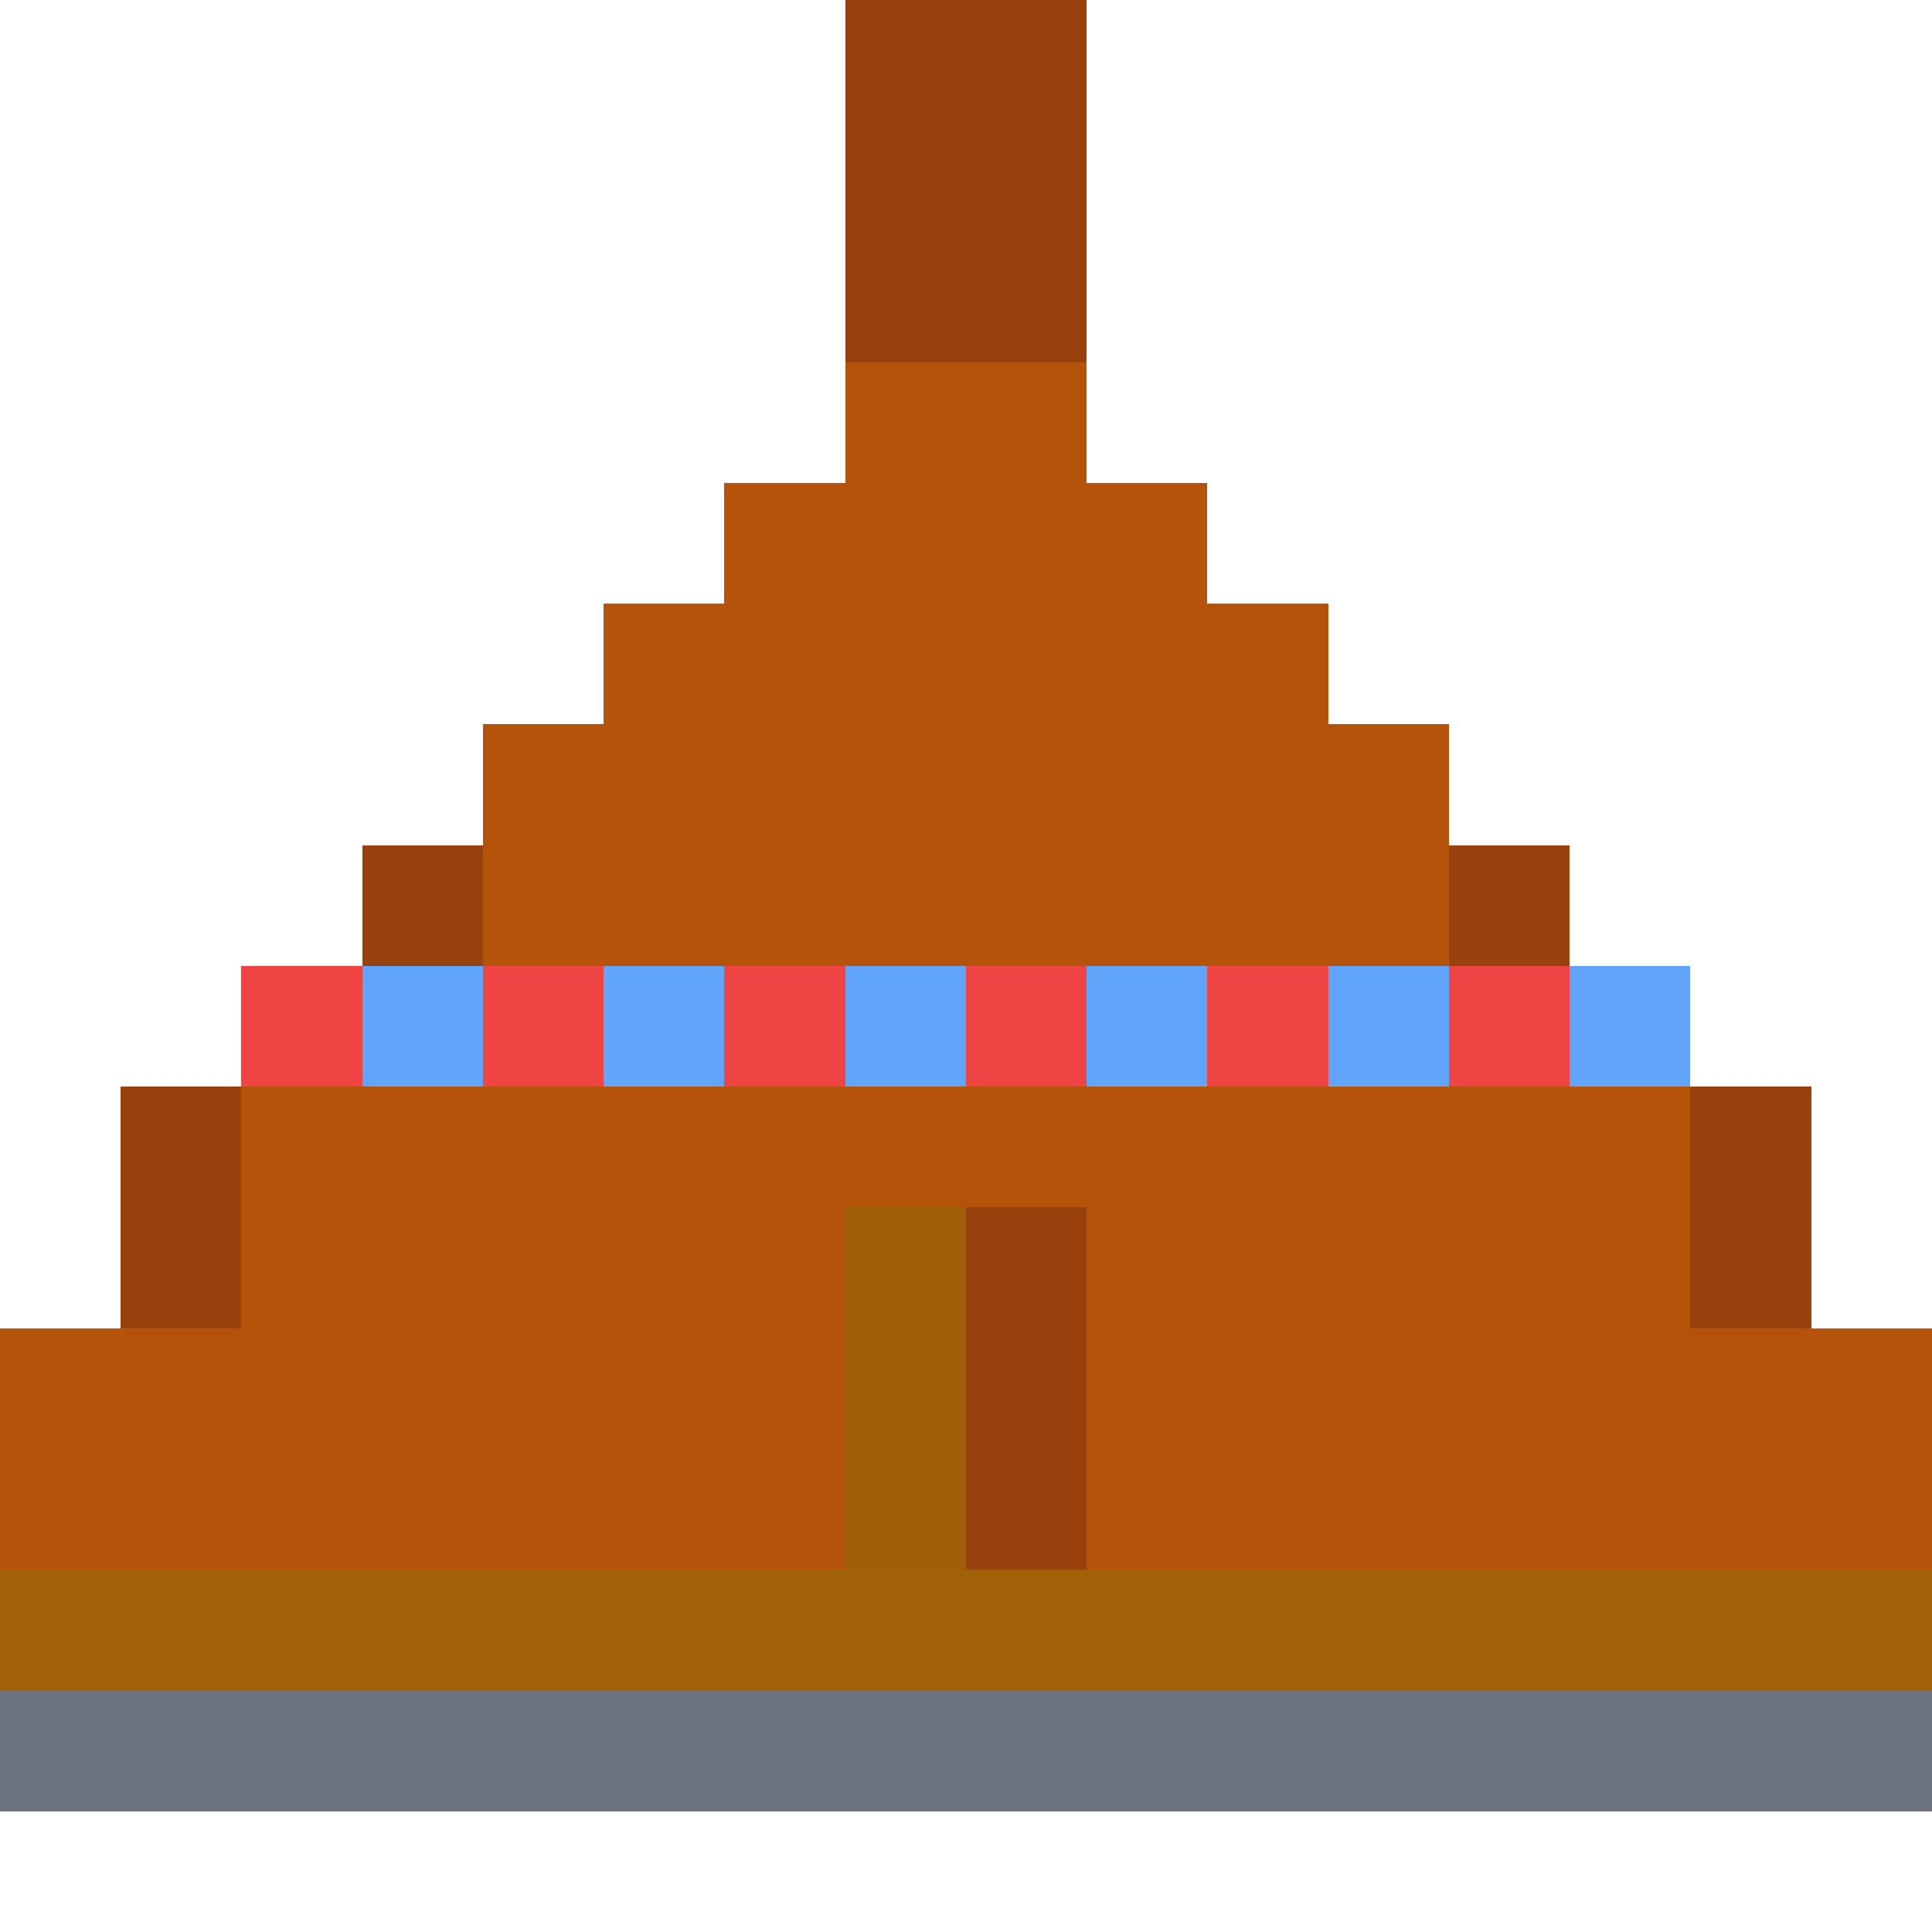
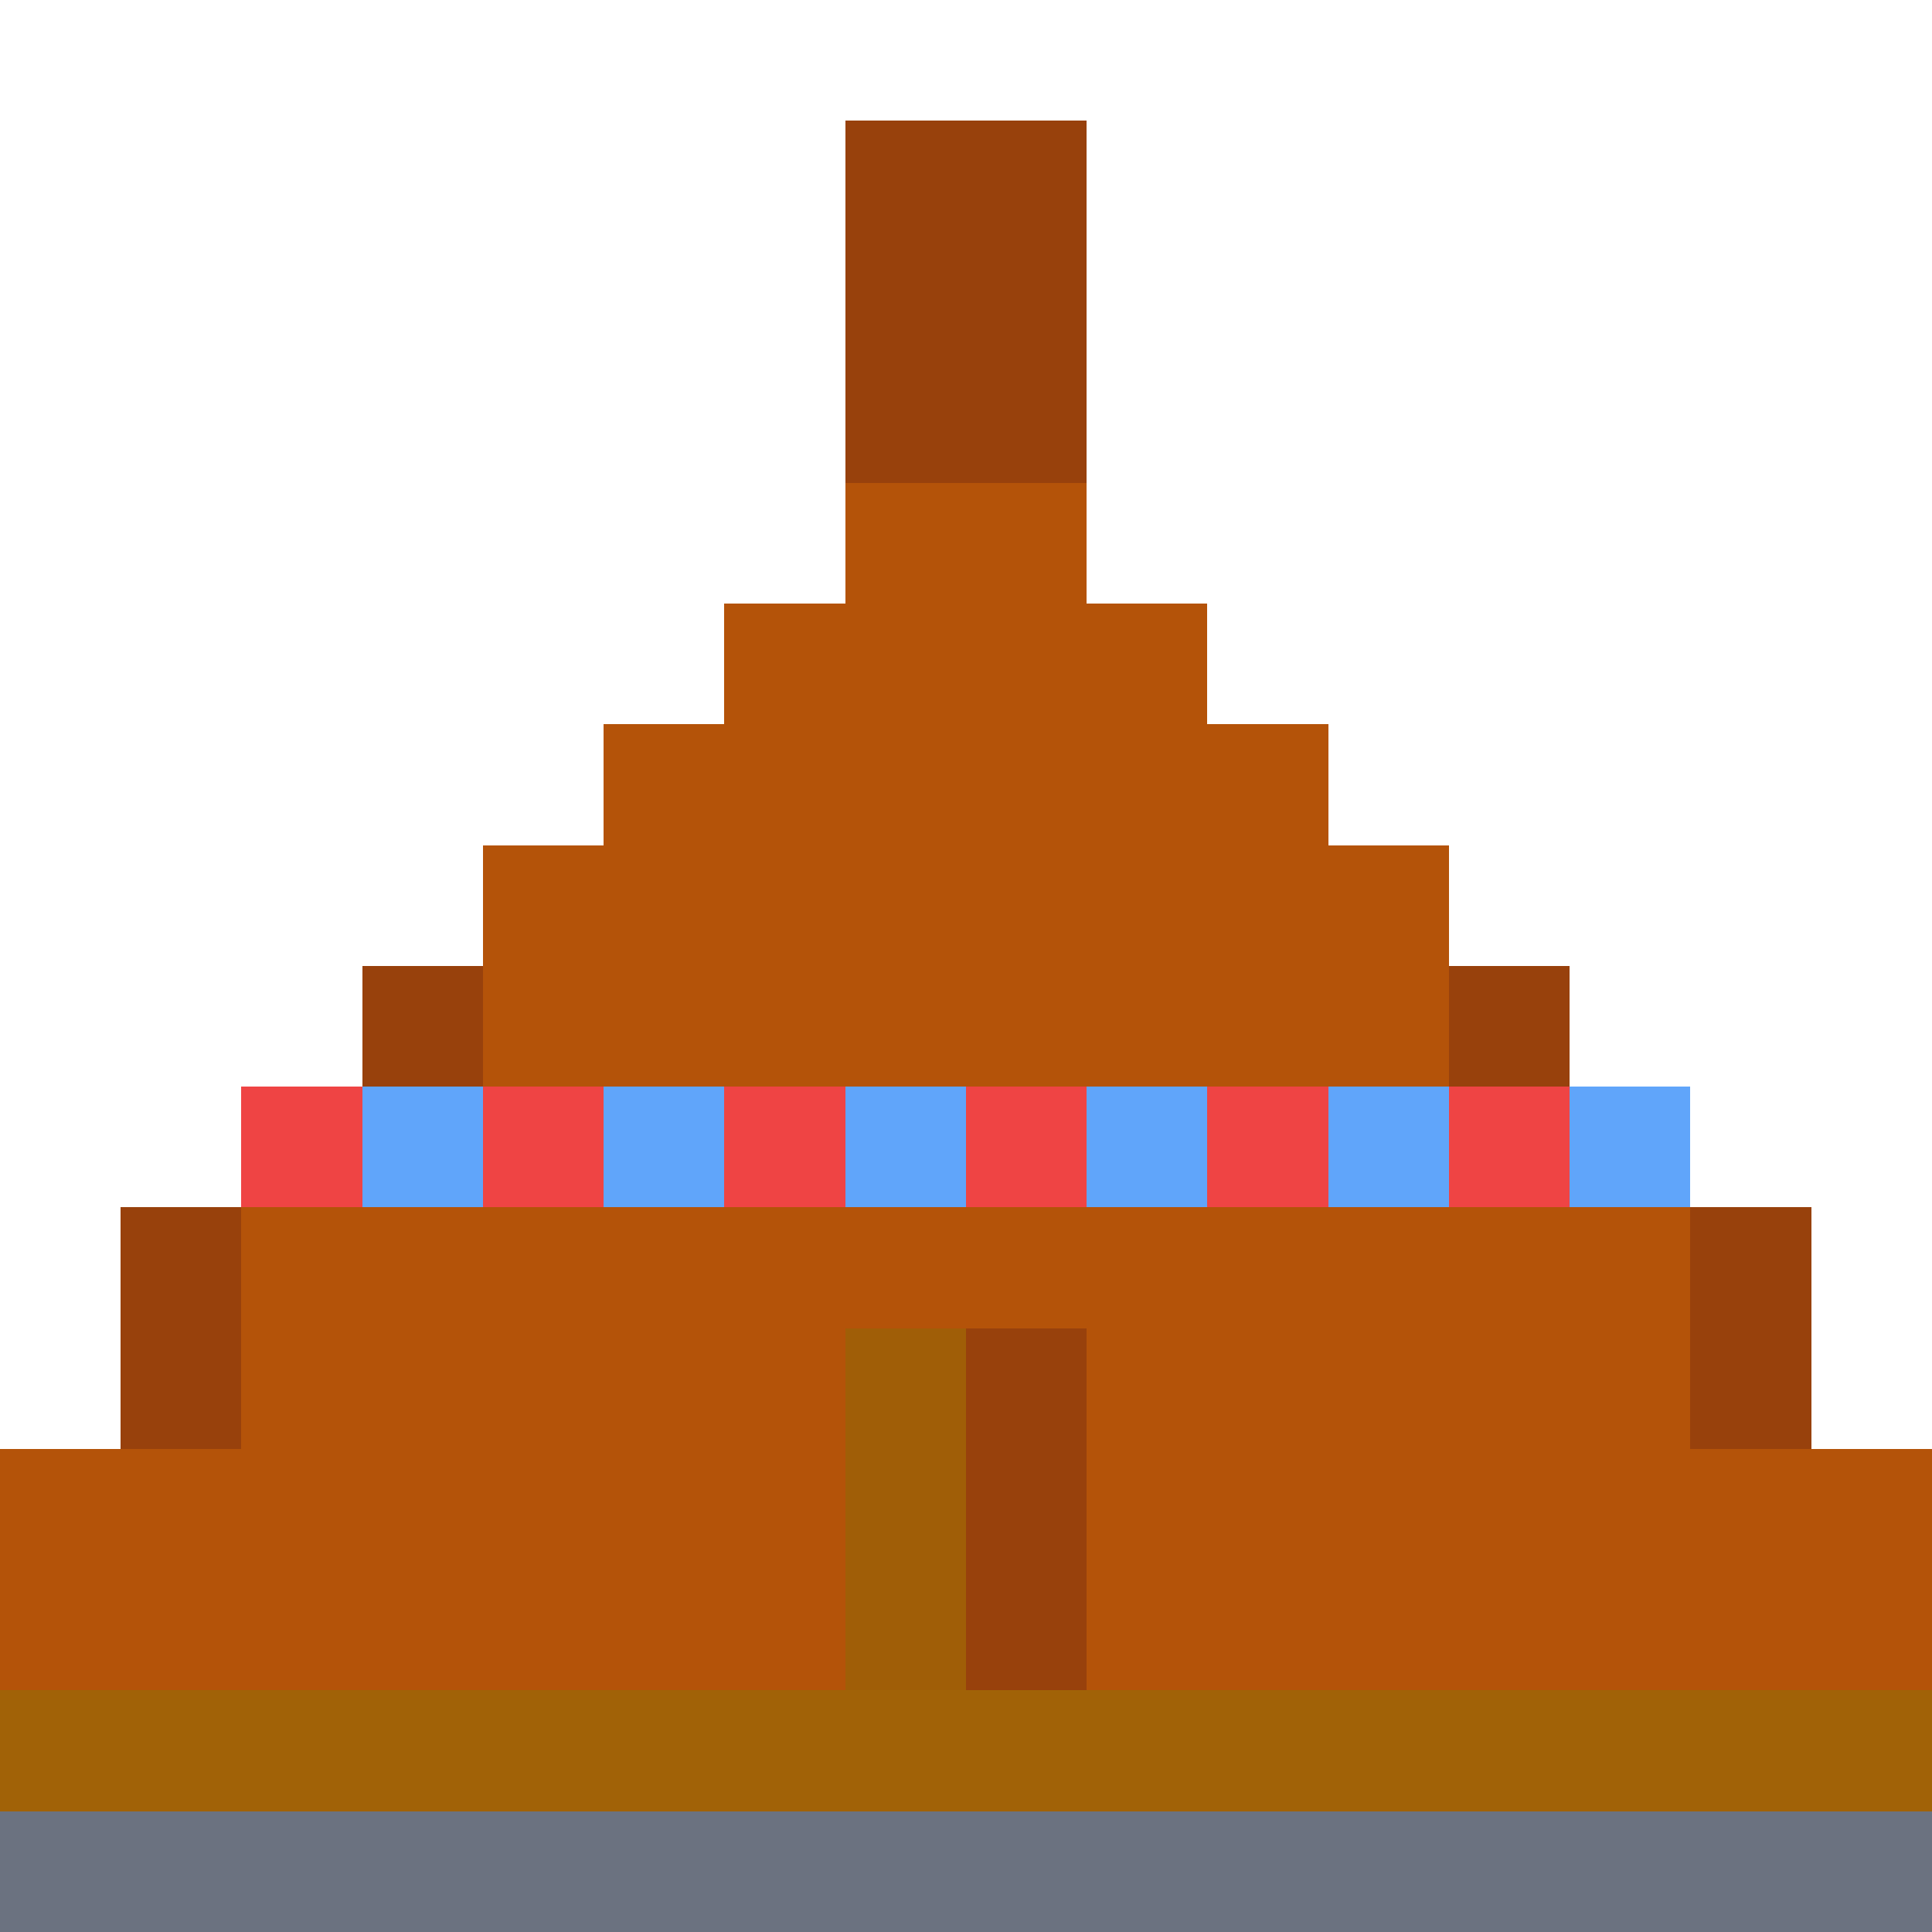
- <svg xmlns="http://www.w3.org/2000/svg" id="teepee-svg" viewBox="0 0 16 16" width="64" height="64" shape-rendering="crispEdges" aria-label="Teepee (triangular)">
+ <svg xmlns="http://www.w3.org/2000/svg" id="teepee-svg" viewBox="0 0 16 14" width="64" height="64" shape-rendering="crispEdges" aria-label="Teepee (triangular)">
  <rect x="0" y="14" width="16" height="1" fill="#6b7280" />
  <rect x="7" y="0" width="1" height="3" fill="#98410c" />
  <rect x="8" y="0" width="1" height="3" fill="#98410c" />
  <rect x="7" y="3" width="2" height="1" fill="#b45309" />
  <rect x="6" y="4" width="4" height="1" fill="#b45309" />
  <rect x="5" y="5" width="6" height="1" fill="#b45309" />
  <rect x="4" y="6" width="8" height="1" fill="#b45309" />
  <rect x="3" y="7" width="10" height="1" fill="#b45309" />
  <rect x="2" y="8" width="12" height="1" fill="#b45309" />
  <rect x="1" y="9" width="14" height="1" fill="#b45309" />
  <rect x="1" y="10" width="14" height="1" fill="#b45309" />
  <rect x="0" y="11" width="16" height="2" fill="#b45309" />
  <rect x="3" y="7" width="1" height="1" fill="#98410c" />
  <rect x="12" y="7" width="1" height="1" fill="#98410c" />
  <rect x="2" y="8" width="1" height="1" fill="#98410c" />
  <rect x="13" y="8" width="1" height="1" fill="#98410c" />
  <rect x="1" y="9" width="1" height="2" fill="#98410c" />
  <rect x="14" y="9" width="1" height="2" fill="#98410c" />
  <rect x="2" y="8" width="1" height="1" fill="#ef4444" />
  <rect x="3" y="8" width="1" height="1" fill="#60a5fa" />
  <rect x="4" y="8" width="1" height="1" fill="#ef4444" />
  <rect x="5" y="8" width="1" height="1" fill="#60a5fa" />
  <rect x="6" y="8" width="1" height="1" fill="#ef4444" />
  <rect x="7" y="8" width="1" height="1" fill="#60a5fa" />
  <rect x="8" y="8" width="1" height="1" fill="#ef4444" />
  <rect x="9" y="8" width="1" height="1" fill="#60a5fa" />
  <rect x="10" y="8" width="1" height="1" fill="#ef4444" />
  <rect x="11" y="8" width="1" height="1" fill="#60a5fa" />
  <rect x="12" y="8" width="1" height="1" fill="#ef4444" />
  <rect x="13" y="8" width="1" height="1" fill="#60a5fa" />
  <rect x="7" y="10" width="2" height="3" fill="#98410c" />
  <rect x="7" y="10" width="1" height="3" fill="#a16207" opacity=".9" />
  <rect x="0" y="13" width="16" height="1" fill="#a16207" />
</svg>
